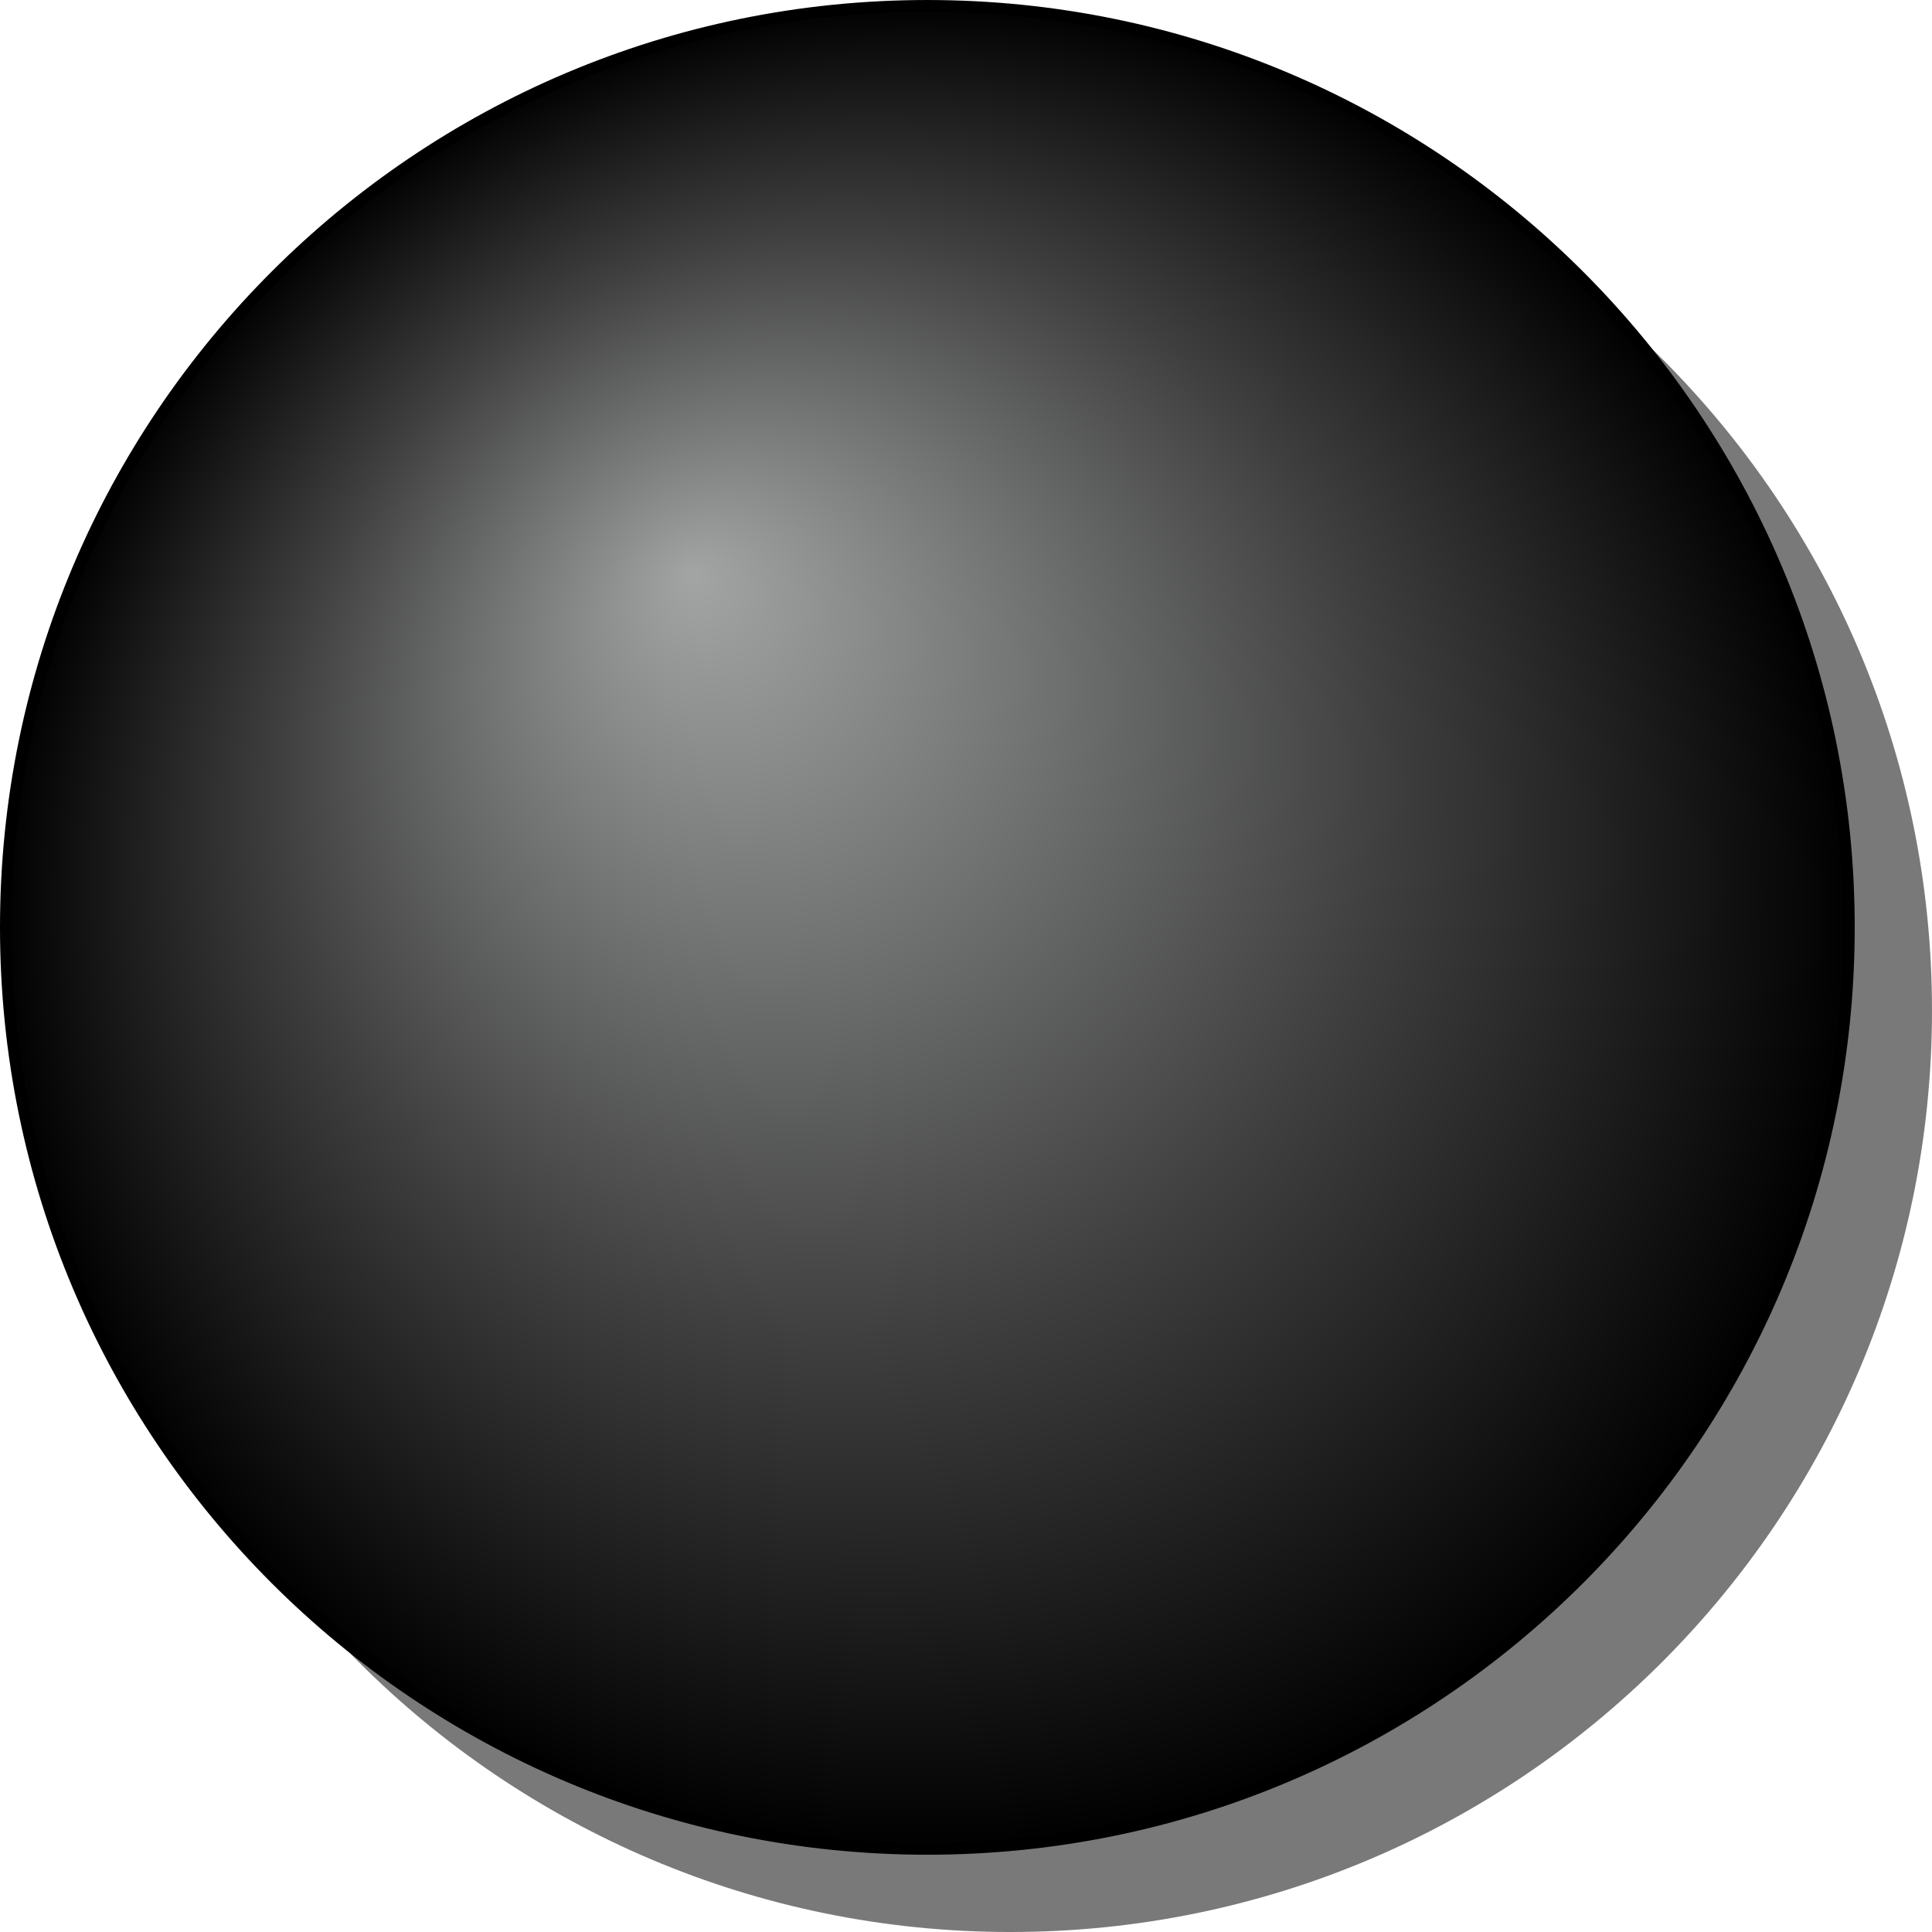
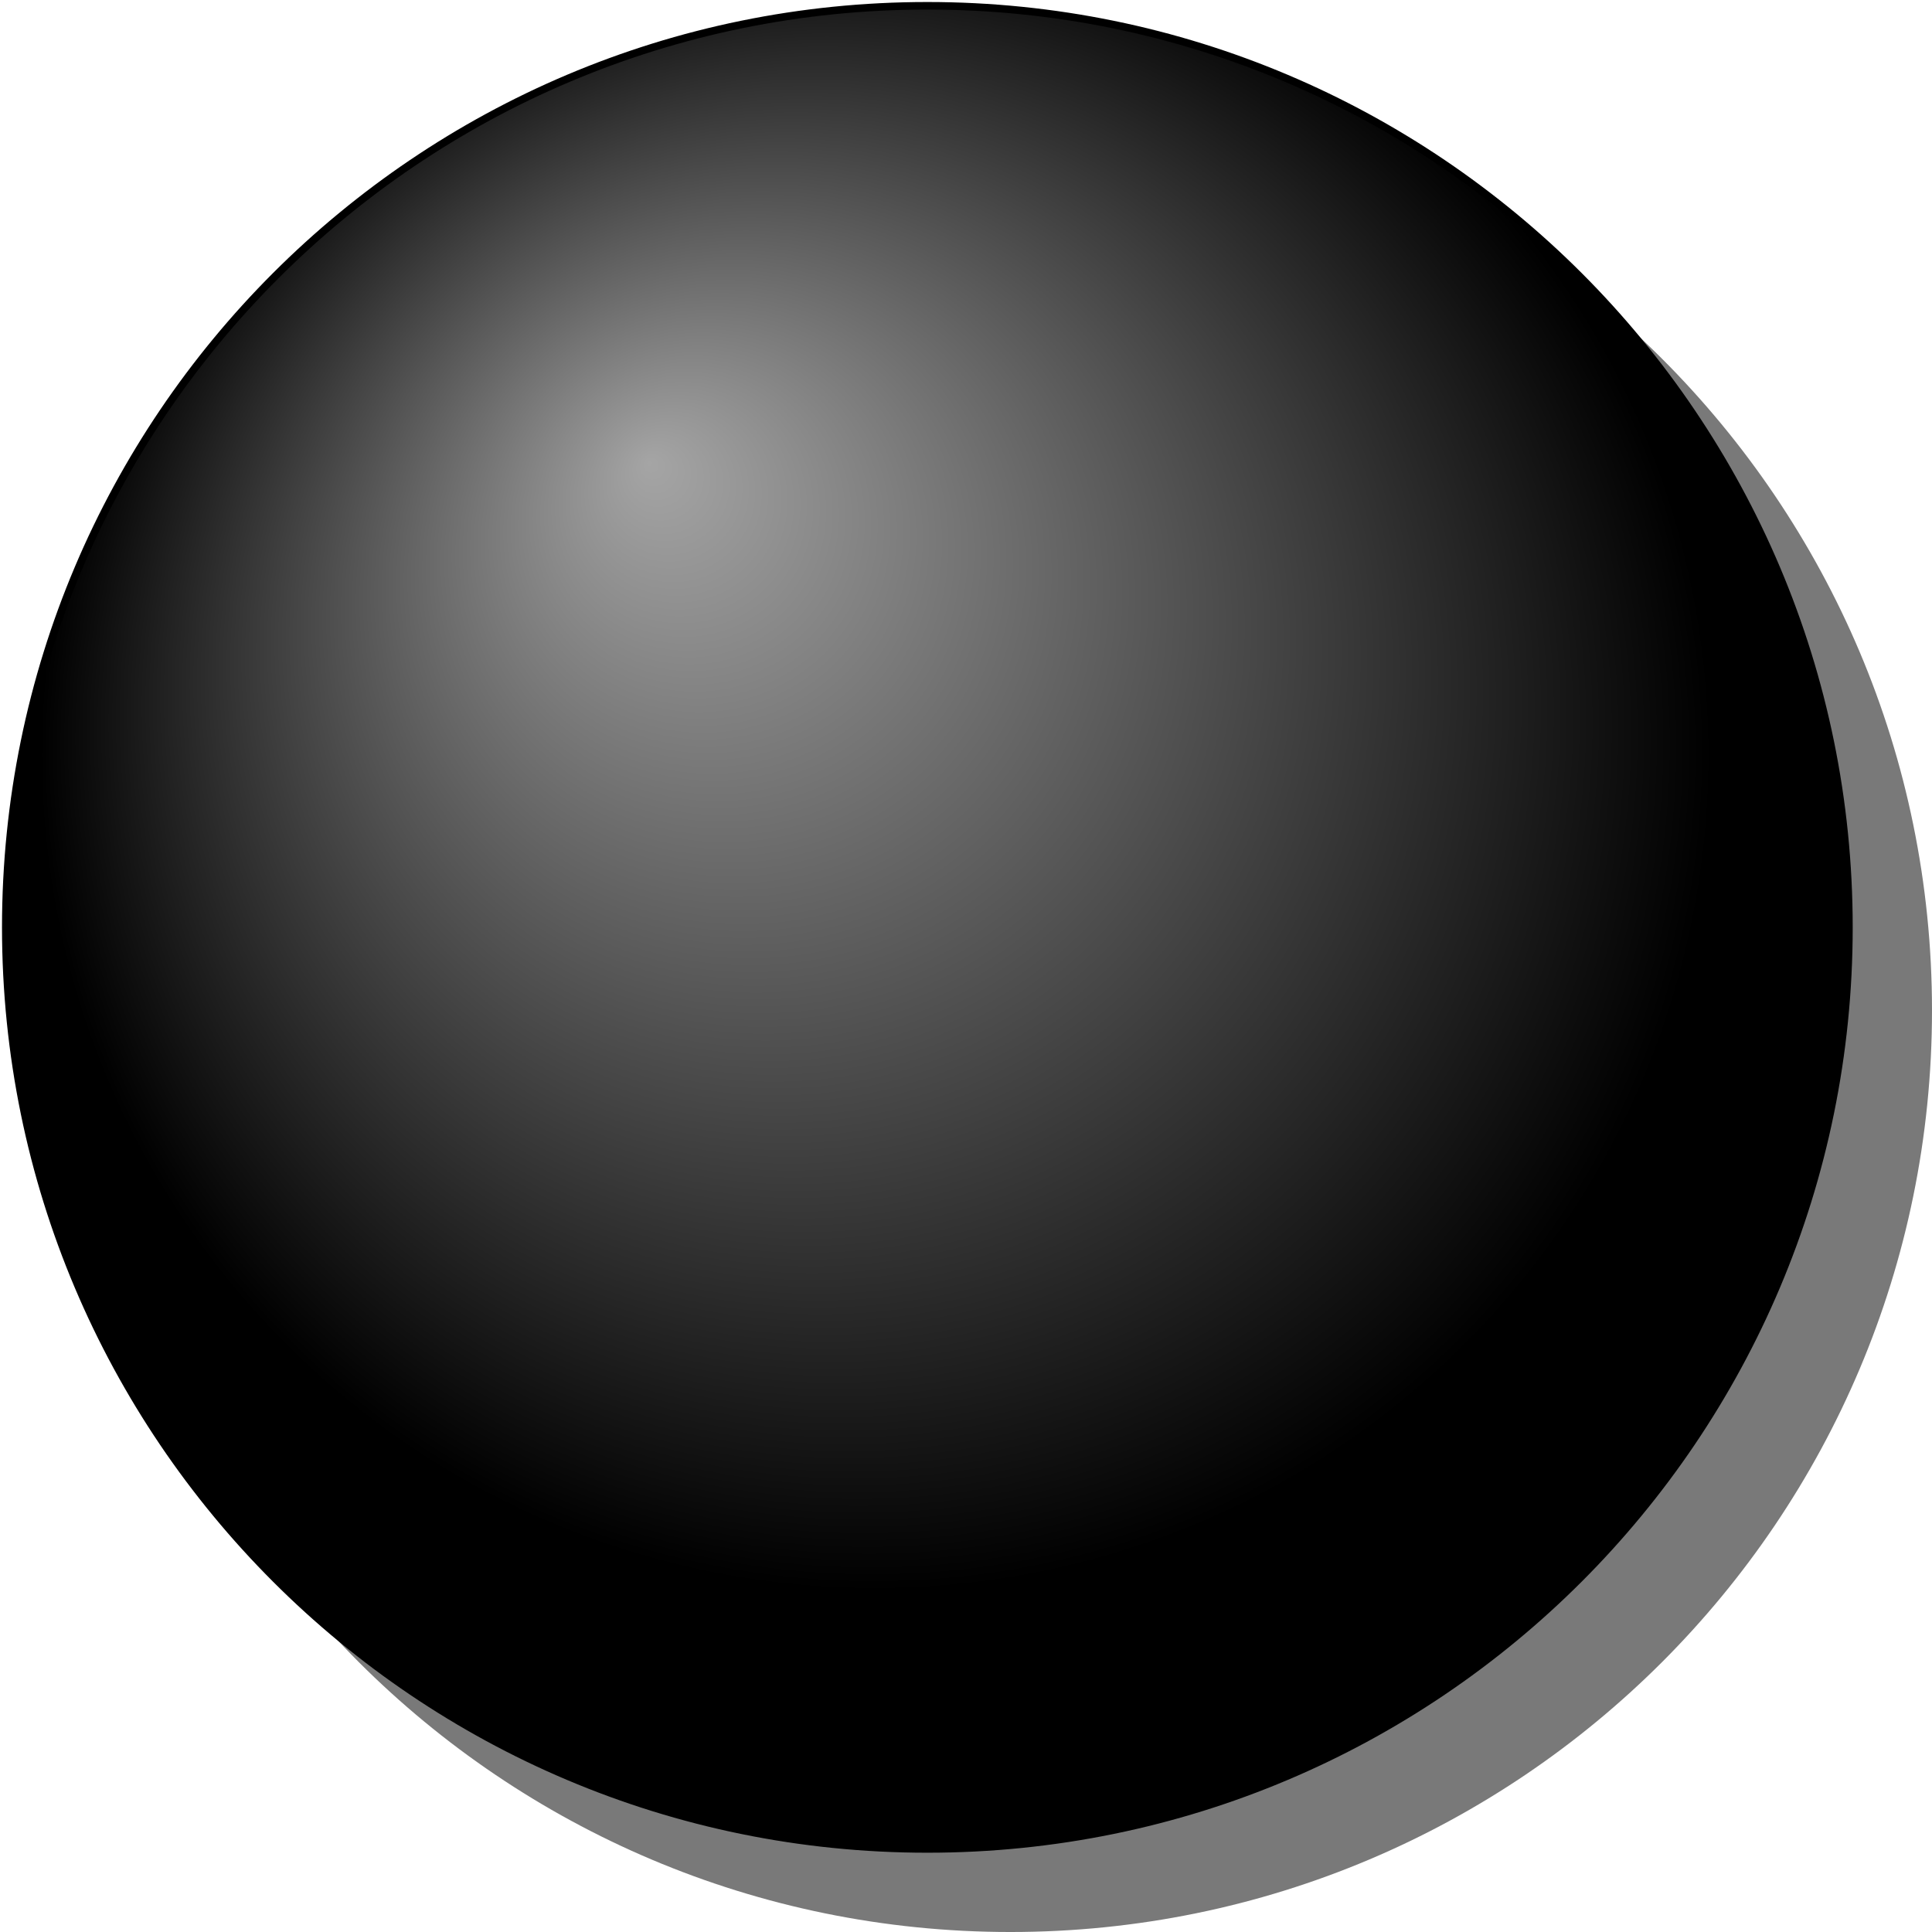
<svg xmlns="http://www.w3.org/2000/svg" xmlns:xlink="http://www.w3.org/1999/xlink" width="256" height="256" id="svg2" version="1.1">
  <defs id="defs4">
    <linearGradient id="linearGradient3769">
-       <stop id="stop3777" offset="0" style="stop-color:#a3a5a5;stop-opacity:1;" />
-       <stop id="stop3783" offset="0.597" style="stop-color:#3f3f3f;stop-opacity:1;" />
+       <stop id="stop3777" offset="0" style="stop-color:#a5a5a5;stop-opacity:1;" />
      <stop style="stop-color:#000000;stop-opacity:1;" offset="1" id="stop3773" />
    </linearGradient>
-     <radialGradient xlink:href="#linearGradient3769" id="radialGradient3775" cx="144.13" cy="154.774" fx="124.205" fy="124.732" r="78.476" gradientUnits="userSpaceOnUse" spreadMethod="pad" />
+     <radialGradient xlink:href="#linearGradient3769" id="radialGradient3775" cx="171.02" cy="143.711" fx="136.482" fy="139.305" r="78.476" gradientUnits="userSpaceOnUse" spreadMethod="pad" gradientTransform="matrix(0.6372803,0.6372803,-0.6372803,0.6372803,122.3763,-60.32673)" />
  </defs>
  <g id="layer1" transform="translate(0,-796.3622)">
    <path style="fill:#000000;fill-opacity:0.524;stroke:none" id="path3767-8" d="m 222.117,154.774 c 0,43.071 -34.916,77.987 -77.987,77.987 -43.071,0 -77.987,-34.916 -77.987,-77.987 0,-43.071 34.916,-77.987 77.987,-77.987 43.071,0 77.987,34.916 77.987,77.987 z" transform="matrix(1.565826,0,0,1.565826,-91.79697,687.8999)" />
-     <path style="fill:url(#radialGradient3775);fill-opacity:1;stroke:#000000;stroke-width:0.978;stroke-miterlimit:4;stroke-opacity:1;stroke-dasharray:none" id="path3767" d="m 222.117,154.774 c 0,43.071 -34.916,77.987 -77.987,77.987 -43.071,0 -77.987,-34.916 -77.987,-77.987 0,-43.071 34.916,-77.987 77.987,-77.987 43.071,0 77.987,34.916 77.987,77.987 z" transform="matrix(1.565826,0,0,1.565826,-102.8032,676.8937)" />
+     <path style="fill:url(#radialGradient3775);fill-opacity:1;stroke:#000000;stroke-width:0.639;stroke-miterlimit:4;stroke-opacity:1;stroke-dasharray:none;opacity:1" id="path3767" d="m 222.117,154.774 c 0,43.071 -34.916,77.987 -77.987,77.987 -43.071,0 -77.987,-34.916 -77.987,-77.987 0,-43.071 34.916,-77.987 77.987,-77.987 43.071,0 77.987,34.916 77.987,77.987 z" transform="matrix(1.565826,0,0,1.565826,-102.8032,676.8937)" />
  </g>
</svg>
